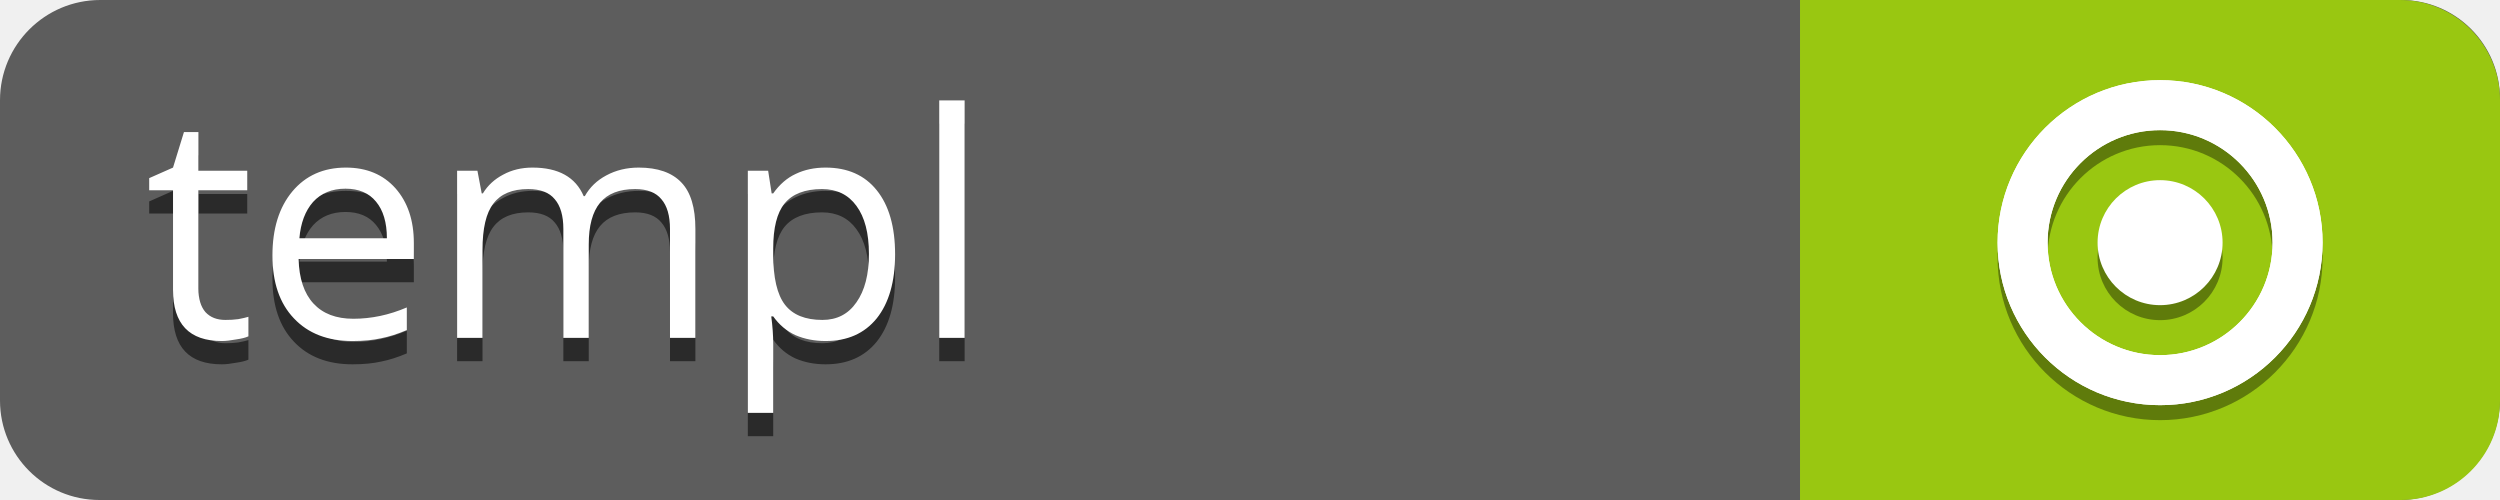
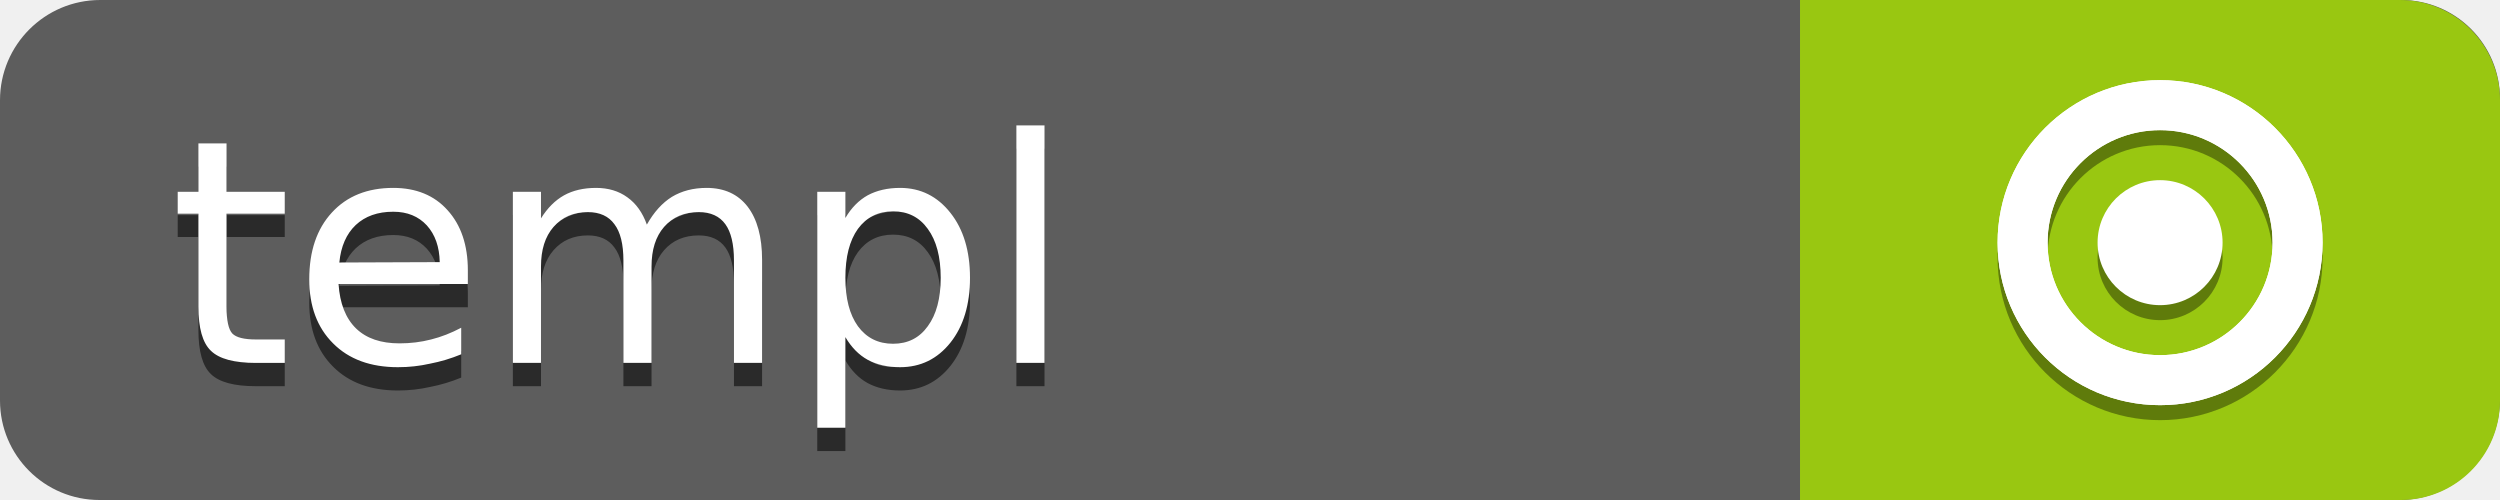
- <svg xmlns="http://www.w3.org/2000/svg" width="100" height="20" viewBox="0 0 100 20" version="1.1" xml:space="preserve" style="fill-rule:evenodd;clip-rule:evenodd;stroke-linejoin:round;stroke-miterlimit:2;">
+ <svg xmlns="http://www.w3.org/2000/svg" width="100px" height="20px" version="1.1" xml:space="preserve" style="fill-rule:evenodd;clip-rule:evenodd;stroke-linejoin:round;stroke-miterlimit:2;">
  <path d="M100,3.955C100,1.771 98.229,0 96.045,0C80.035,0 20.122,0 4.011,0C1.796,0 0,1.796 0,4.011C0,7.503 0,12.538 0,16.021C0,18.219 1.781,20 3.979,20C20.016,20 79.826,20 95.965,20C97.035,20 98.062,19.575 98.818,18.818C99.575,18.062 100,17.035 100,15.965C100,12.466 100,7.431 100,3.955Z" style="fill:rgb(93,93,93);" />
-   <g transform="matrix(1,0,0,1,2.78027,-4.55225)">
-     <text x="3px" y="19px" style="font-family:'OpenSans-Regular', 'Open Sans', sans-serif;font-size:12.5px;fill-opacity:0.55;">templ</text>
+   <g transform="matrix(1,0,0,1,3.78027,-3.55225)">
+     <text x="3px" y="19px" style="font-family:'DejaVuSans', 'DejaVu Sans', sans-serif;font-size:12.5px;fill-opacity:0.55;">templ</text>
  </g>
-   <g transform="matrix(1,0,0,1,2.78027,-2.48413)">
-     <text x="3px" y="16px" style="font-family:'OpenSans-Regular', 'Open Sans', sans-serif;font-size:12.5px;fill:white;">templ</text>
+   <g transform="matrix(1,0,0,1,3.78027,-1.48413)">
+     <text x="3px" y="16px" style="font-family:'DejaVuSans', 'DejaVu Sans', sans-serif;font-size:12.5px;fill:white;">templ</text>
  </g>
  <g transform="matrix(1.03704,0,0,1,-3.7037,0)">
    <path d="M100,4.003C100,2.941 99.593,1.923 98.869,1.172C98.146,0.422 97.164,0 96.14,0C88.678,0 73,0 73,0L73,20L96.171,20C98.286,20 100,18.222 100,16.029C100,12.543 100,7.498 100,4.003Z" style="fill:rgb(153,199,17);" />
  </g>
  <g transform="matrix(1,0,0,1,-0.0966651,0.806251)">
    <path d="M86.5,3C90.087,3 93,5.913 93,9.5C93,13.087 90.087,16 86.5,16C82.913,16 80,13.087 80,9.5C80,5.913 82.913,3 86.5,3ZM86.5,5C88.984,5 91,7.016 91,9.5C91,11.984 88.984,14 86.5,14C84.016,14 82,11.984 82,9.5C82,7.016 84.016,5 86.5,5Z" style="fill-opacity:0.38;" />
    <circle cx="86.5" cy="9.5" r="2.5" style="fill-opacity:0.38;" />
  </g>
  <g transform="matrix(1,0,0,1,-0.0966651,0.206251)">
    <path d="M86.5,3C90.087,3 93,5.913 93,9.5C93,13.087 90.087,16 86.5,16C82.913,16 80,13.087 80,9.5C80,5.913 82.913,3 86.5,3ZM86.5,5C88.984,5 91,7.016 91,9.5C91,11.984 88.984,14 86.5,14C84.016,14 82,11.984 82,9.5C82,7.016 84.016,5 86.5,5Z" style="fill:white;" />
    <path d="M86.5,3C90.087,3 93,5.913 93,9.5C93,13.087 90.087,16 86.5,16C82.913,16 80,13.087 80,9.5C80,5.913 82.913,3 86.5,3ZM86.5,5C88.984,5 91,7.016 91,9.5C91,11.984 88.984,14 86.5,14C84.016,14 82,11.984 82,9.5C82,7.016 84.016,5 86.5,5Z" style="fill:white;" />
    <circle cx="86.5" cy="9.5" r="2.5" style="fill:white;" />
  </g>
</svg>
